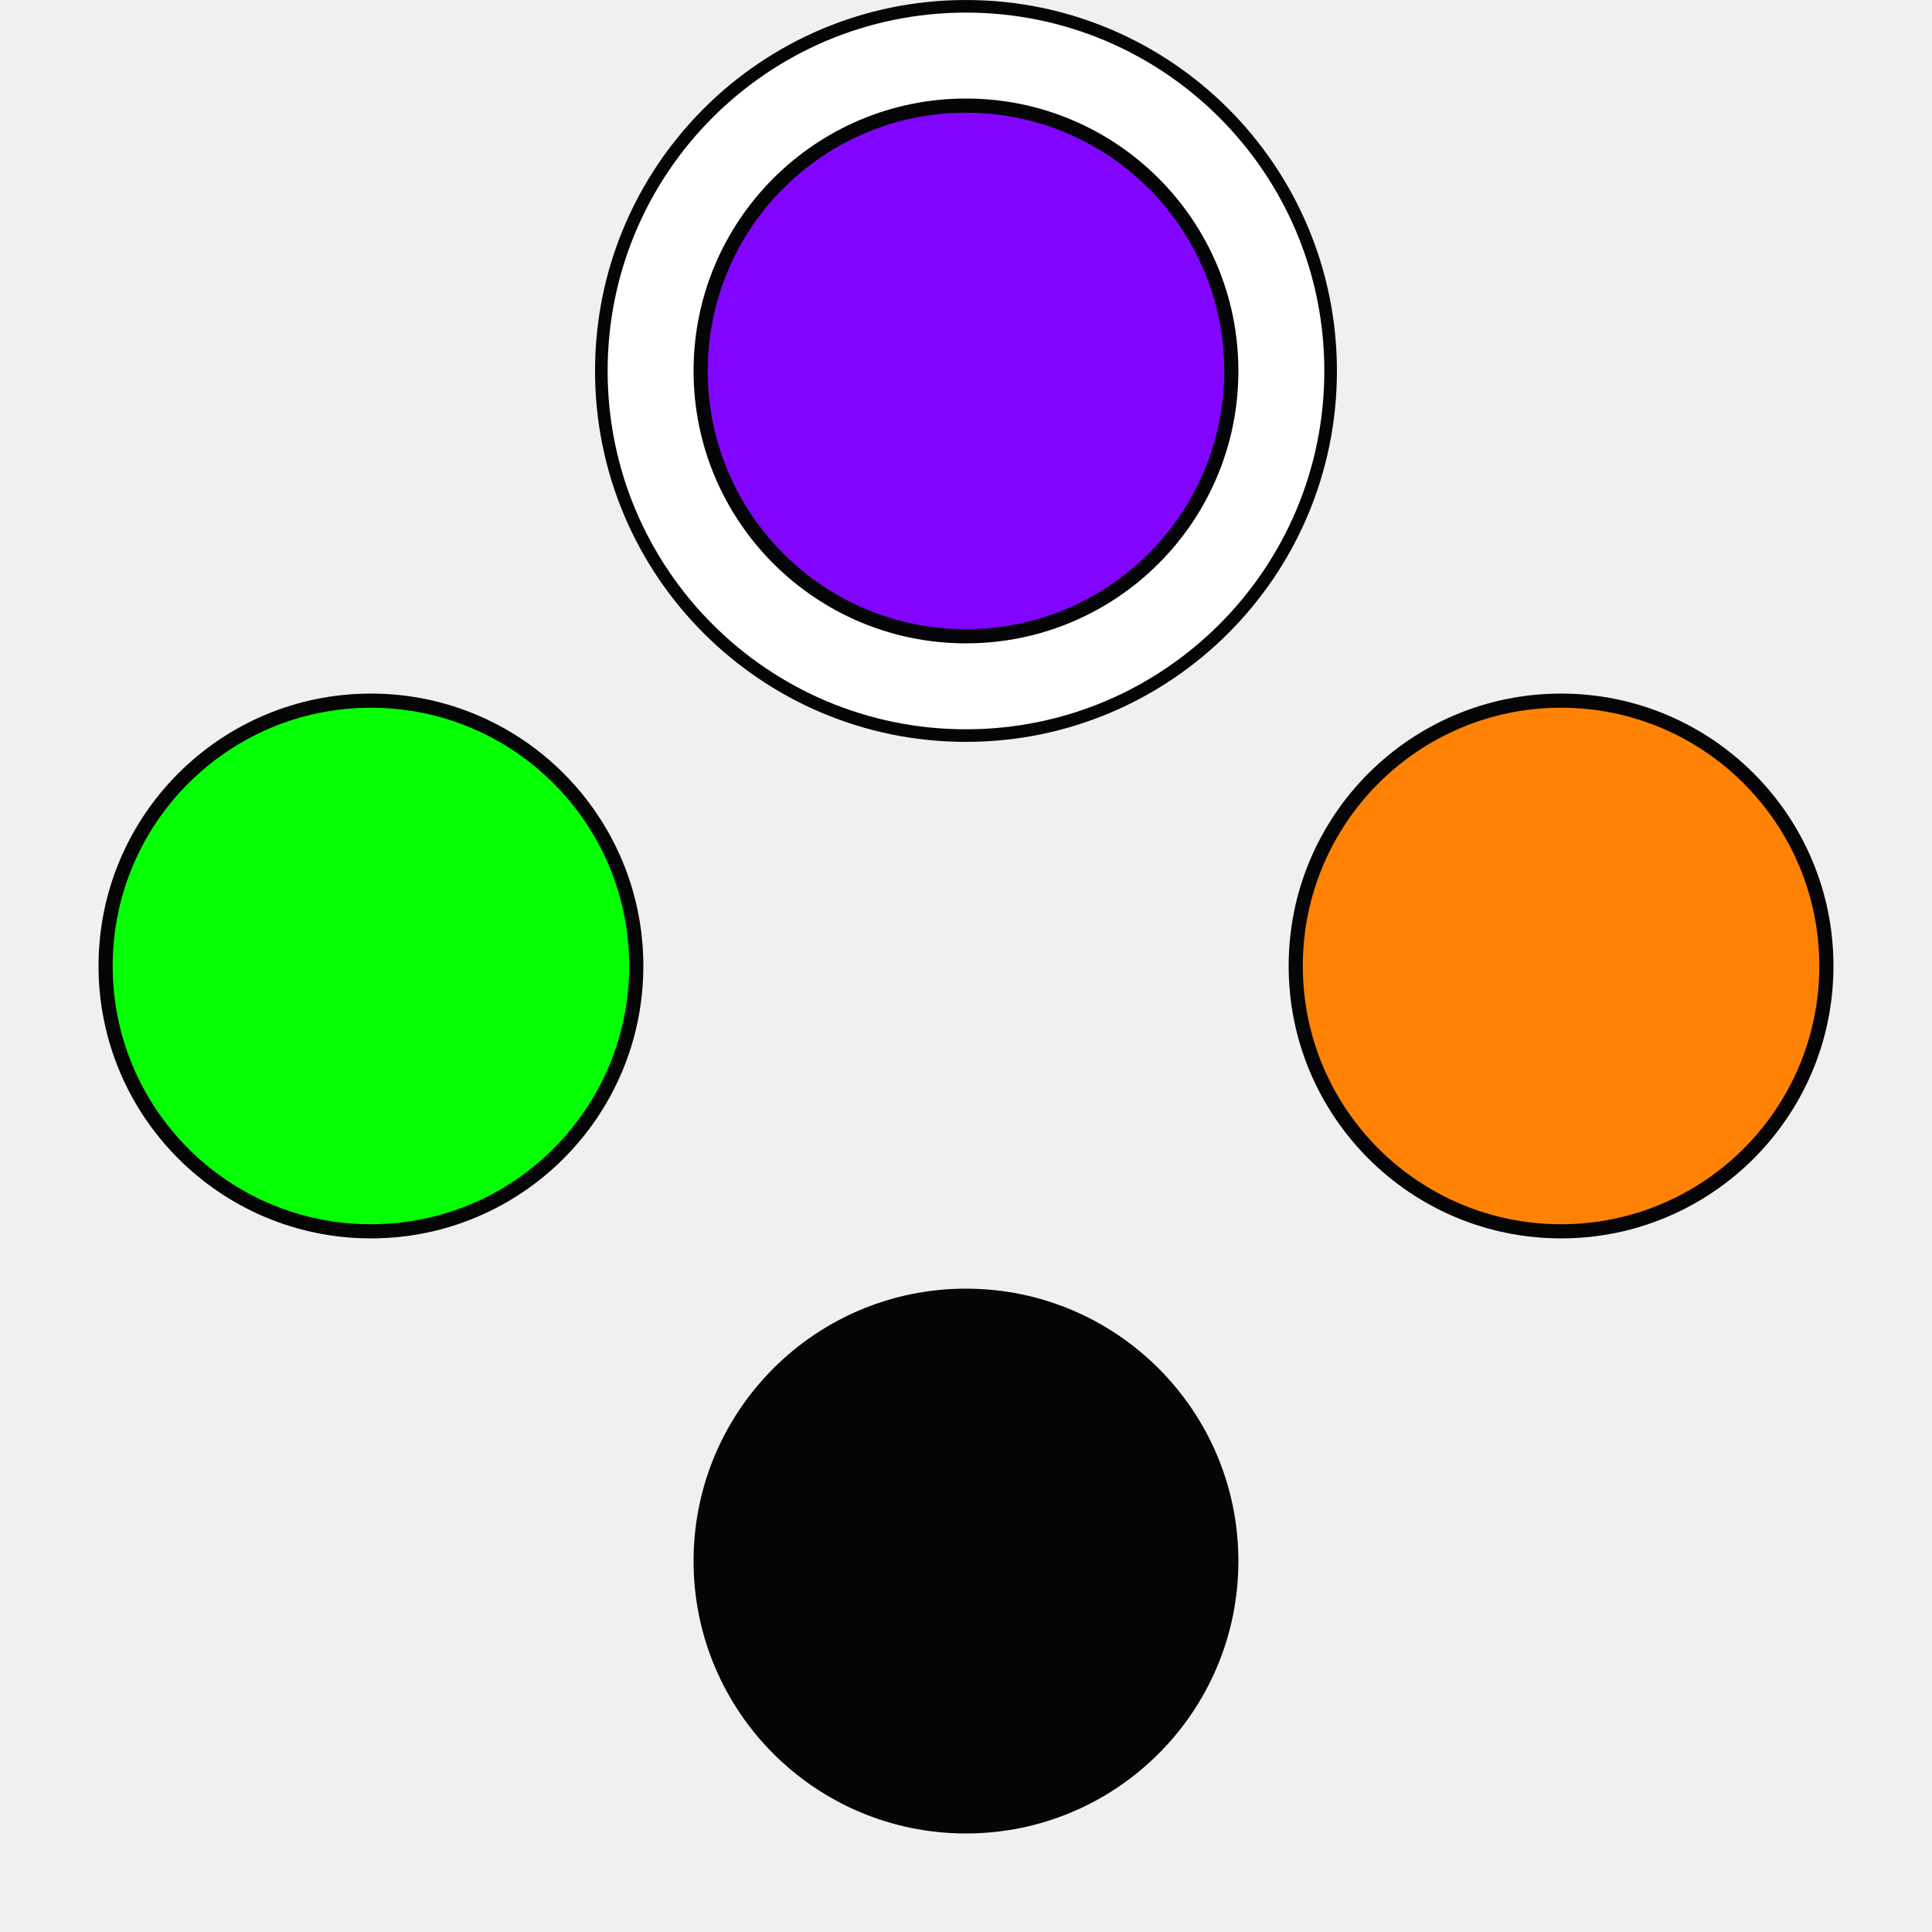
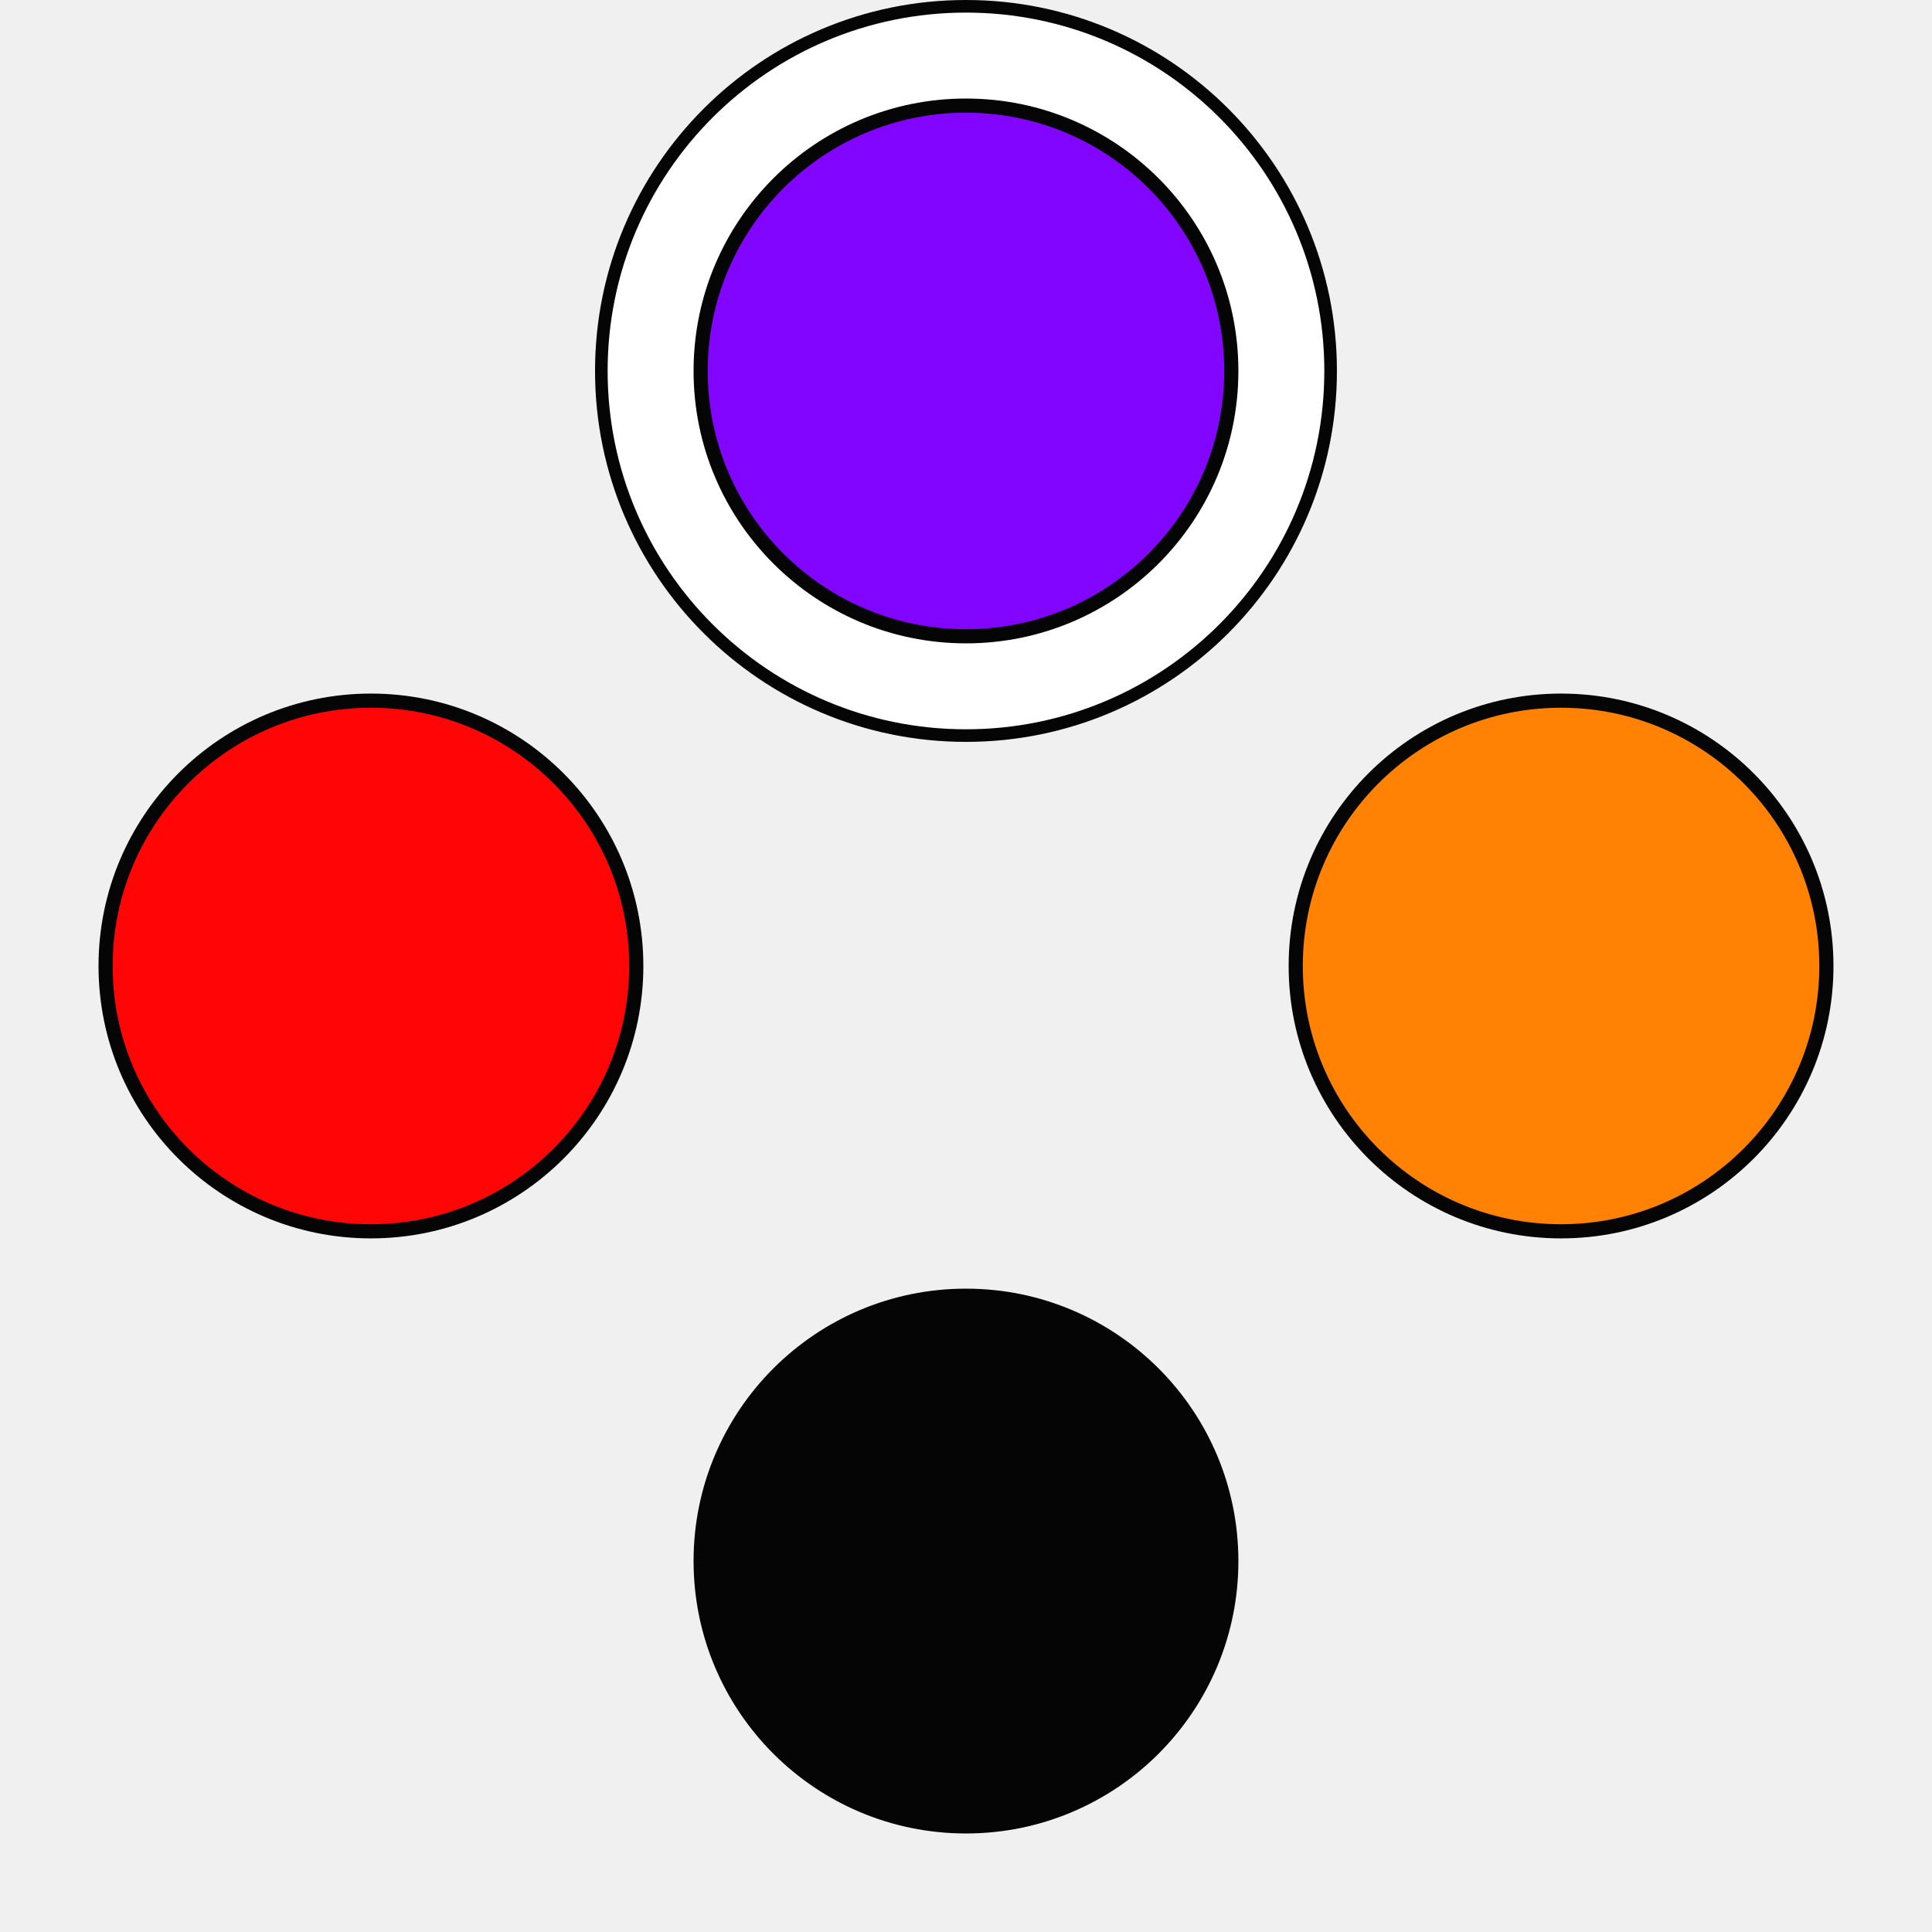
<svg xmlns="http://www.w3.org/2000/svg" width="48.167mm" height="48.167mm" viewBox="0 0 48.167 48.167" version="1.1" id="svg835">
  <defs id="defs829" />
  <g id="layer1" transform="translate(-16.36007,-19.78596)">
    <circle style="opacity:0.98;fill:#ffffff;fill-opacity:1;stroke:#000000;stroke-width:0.314;stroke-linejoin:round;stroke-miterlimit:4;stroke-dasharray:none;stroke-dashoffset:0;stroke-opacity:1" id="path1429" cx="40.443" cy="29.034" r="9.091">
      </circle>
    <circle style="opacity:0.98;fill:#8000ff;fill-opacity:1;stroke:#000000;stroke-width:0.353;stroke-linejoin:round;stroke-miterlimit:4;stroke-dasharray:none;stroke-dashoffset:0;stroke-opacity:1" id="path1380" cx="40.443" cy="29.034" r="6.615">
      </circle>
    <circle style="opacity:0.98;fill:#000000;fill-opacity:1;stroke:#000000;stroke-width:0.353;stroke-linejoin:round;stroke-miterlimit:4;stroke-dasharray:none;stroke-dashoffset:0;stroke-opacity:1" id="path1380-1" cx="40.443" cy="58.705" r="6.615">
      </circle>
    <circle style="opacity:0.98;fill:#ff8000;fill-opacity:1;stroke:#000000;stroke-width:0.353;stroke-linejoin:round;stroke-miterlimit:4;stroke-dasharray:none;stroke-dashoffset:0;stroke-opacity:1" id="path1380-2" cx="43.869" cy="-55.279" r="6.615" transform="rotate(90)">
      </circle>
-     <circle style="opacity:0.98;fill:#00ff00;fill-opacity:1;stroke:#000000;stroke-width:0.353;stroke-linejoin:round;stroke-miterlimit:4;stroke-dasharray:none;stroke-dashoffset:0;stroke-opacity:1" id="path1380-1-1" cx="43.869" cy="-25.608" r="6.615" transform="rotate(90)">
+     <circle style="opacity:0.98;fill:#ff0000;fill-opacity:1;stroke:#000000;stroke-width:0.353;stroke-linejoin:round;stroke-miterlimit:4;stroke-dasharray:none;stroke-dashoffset:0;stroke-opacity:1" id="path1380-1-1" cx="43.869" cy="-25.608" r="6.615" transform="rotate(90)">
      </circle>
  </g>
</svg>
